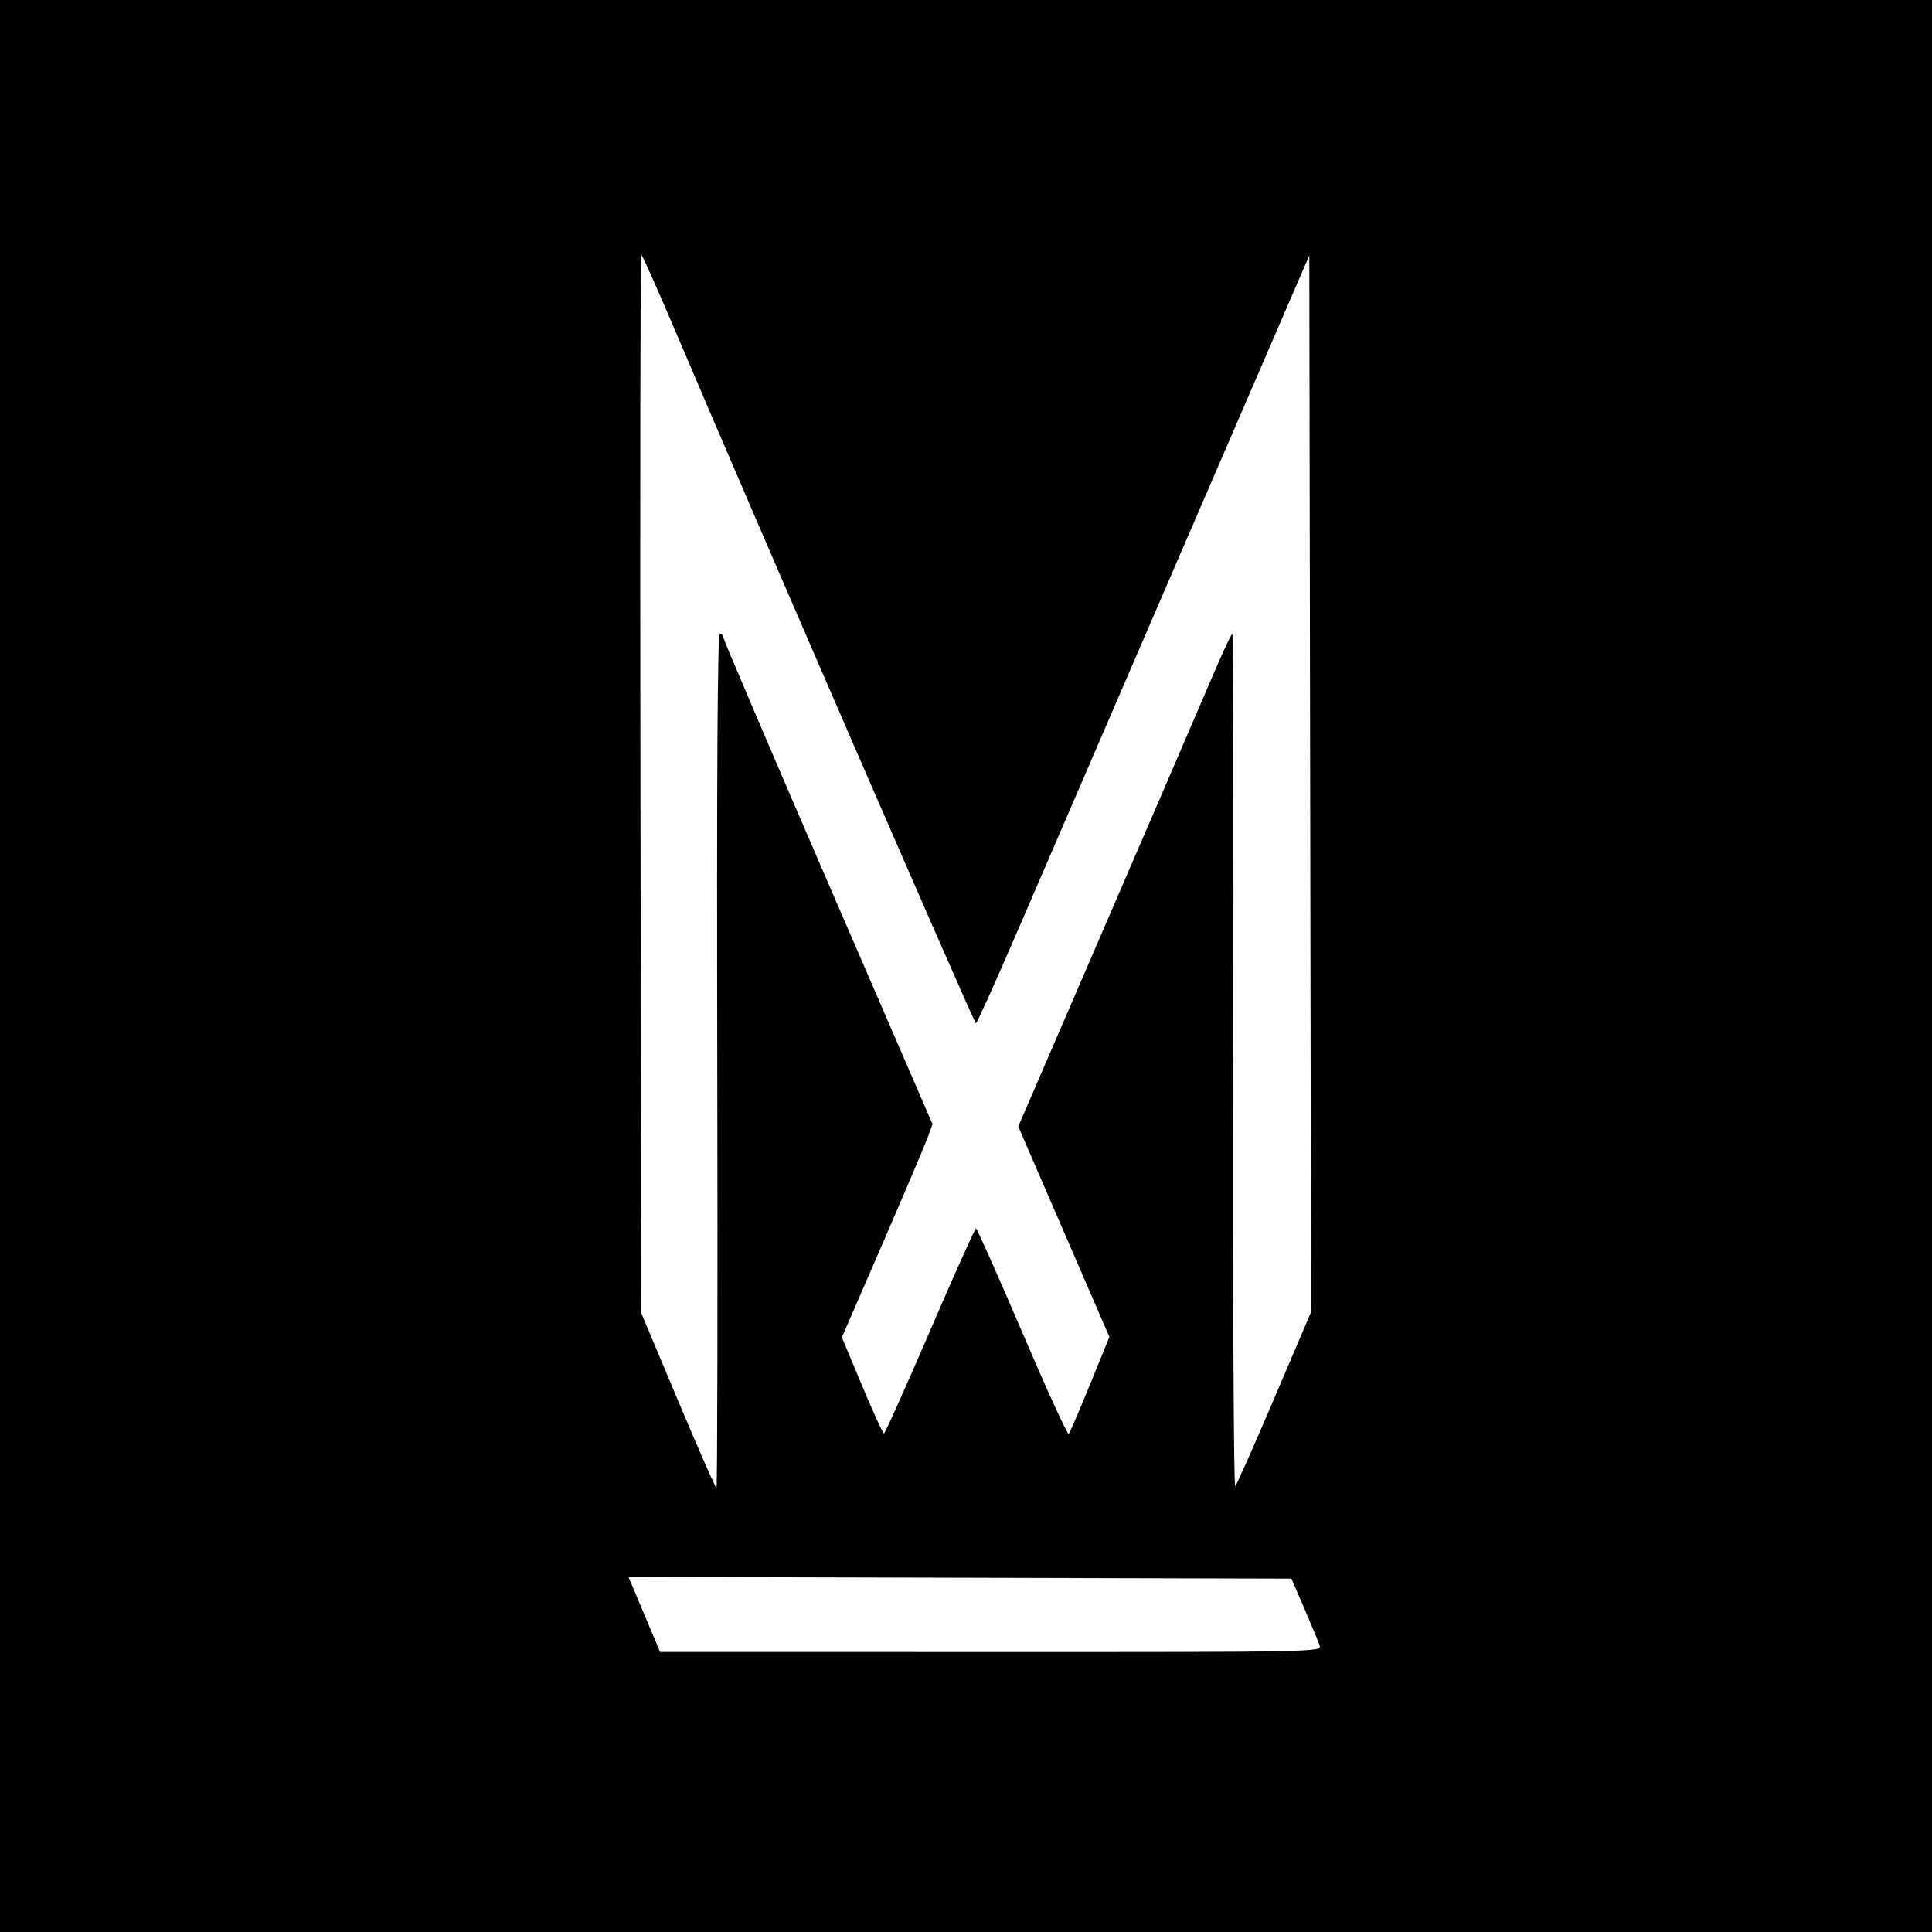
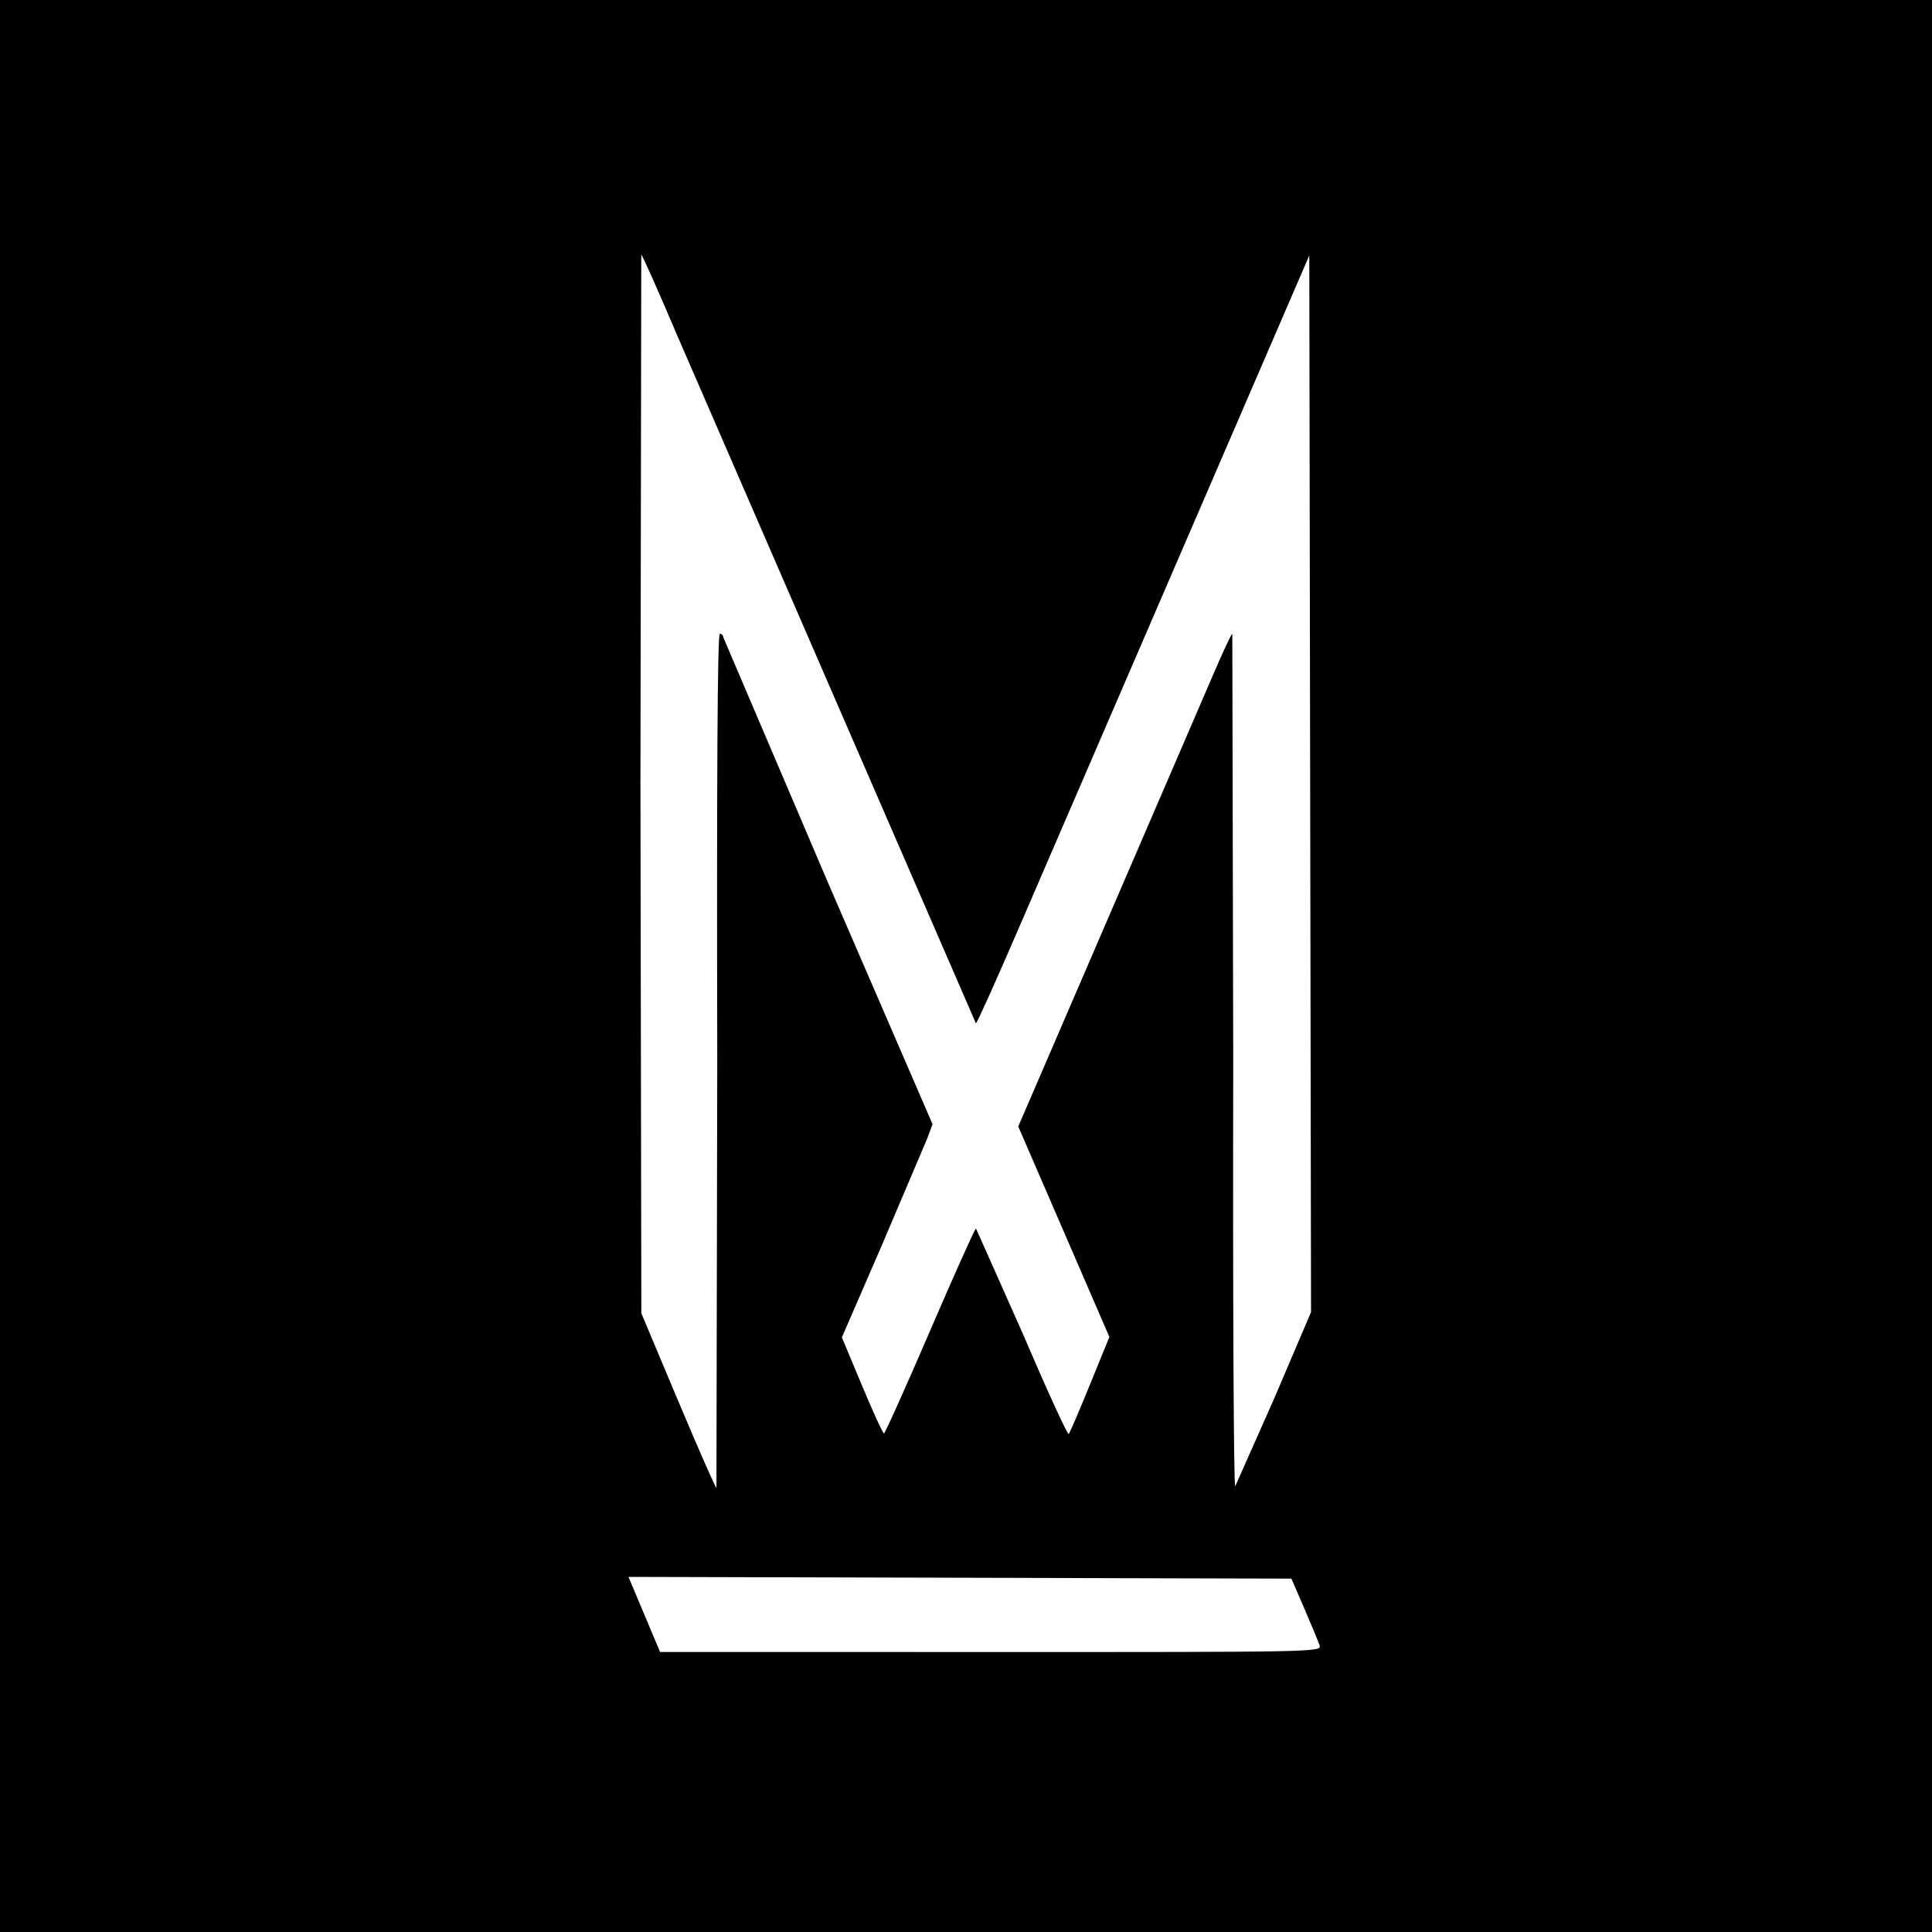
- <svg xmlns="http://www.w3.org/2000/svg" version="1.1" id="svg2" width="500" height="500" viewBox="0 0 500 500">
-   <defs id="defs6" />
-   <rect style="opacity:1;fill:#000000;fill-opacity:1;fill-rule:nonzero;stroke:none;stroke-width:1.434;stroke-linejoin:round;stroke-miterlimit:4;stroke-dasharray:none;stroke-opacity:1" id="rect819" width="500" height="500" x="0" y="0" />
-   <path style="fill:#ffffff;fill-opacity:1;stroke-width:1" d="m 166.74,417.814 -4.084,-9.715 85.78,0.225 85.78,0.225 3.381,7.807 c 1.86,4.294 3.624,8.572 3.921,9.506 0.53,1.669 -1.02,1.699 -85.077,1.682 l -85.616,-0.017 z m 8.735,-55.343 -9.498,-22.598 -0.229,-136.996 c -0.126,-75.348 -0.03,-136.98 0.213,-136.96 0.243,0.02 4.45,9.471 9.348,21.002 20.797,48.961 76.797,177.93 77.256,177.922 0.275,-0.005 5.592,-11.844 11.815,-26.308 6.223,-14.464 25.523,-59.176 42.889,-99.36 l 31.575,-73.061 0.226,136.731 0.226,136.731 -9.431,22.108 c -5.187,12.159 -9.769,22.489 -10.182,22.955 -0.413,0.466 -0.648,-48.978 -0.522,-109.875 0.125,-60.897 0.018,-110.722 -0.239,-110.722 -0.257,2e-5 -2.625,5.074 -5.262,11.275 -2.637,6.201 -14.996,34.886 -27.465,63.744 l -22.67,52.469 11.792,27.237 11.792,27.237 -4.999,12.261 c -2.749,6.744 -5.236,12.529 -5.525,12.856 -0.289,0.327 -5.699,-11.502 -12.022,-26.286 -6.323,-14.785 -11.712,-26.891 -11.976,-26.903 -0.264,-0.012 -5.619,11.916 -11.9,26.507 -6.281,14.591 -11.644,26.529 -11.919,26.529 -0.274,0 -2.836,-5.591 -5.692,-12.425 l -5.194,-12.425 10.432,-24.053 c 5.738,-13.229 11.016,-25.645 11.729,-27.59 l 1.297,-3.537 -27.078,-62.559 c -14.893,-34.407 -27.078,-62.959 -27.078,-63.449 0,-0.49 -0.403,-0.89 -0.894,-0.89 -0.6,0 -0.818,36.446 -0.663,110.538 0.127,60.796 0.032,110.528 -0.211,110.514 -0.243,-0.013 -4.716,-10.193 -9.94,-22.622 z" id="path817" />
+ <svg xmlns="http://www.w3.org/2000/svg" width="500" height="500">
+   <path d="M0 0h500v500H0z" />
+   <path d="M166.74 417.814l-4.084-9.715 171.56.45 3.38 7.807c1.86 4.294 3.624 8.572 3.92 9.506.53 1.67-1.02 1.7-85.077 1.682l-85.616-.017zm8.735-55.343l-9.498-22.598-.23-136.996.213-136.96c.243.02 4.45 9.47 9.348 21.002l77.256 177.922c.275-.005 5.592-11.844 11.815-26.308l74.463-172.42.453 273.462-9.43 22.108-10.182 22.955c-.413.466-.648-48.978-.522-109.875l-.24-110.722c-.257 0-2.625 5.074-5.262 11.275l-50.135 116.214 23.583 54.475-5 12.26c-2.75 6.744-5.236 12.53-5.525 12.856s-5.7-11.502-12.022-26.286l-11.976-26.903c-.264-.012-5.62 11.916-11.9 26.507s-11.644 26.53-11.92 26.53-2.836-5.59-5.692-12.425l-5.194-12.425 10.432-24.053 11.73-27.6 1.297-3.537-27.078-62.56-27.078-63.45c0-.5-.403-.9-.894-.9-.6 0-.818 36.446-.663 110.538l-.21 110.515c-.243-.013-4.716-10.193-9.94-22.622z" fill="#fff" />
</svg>
